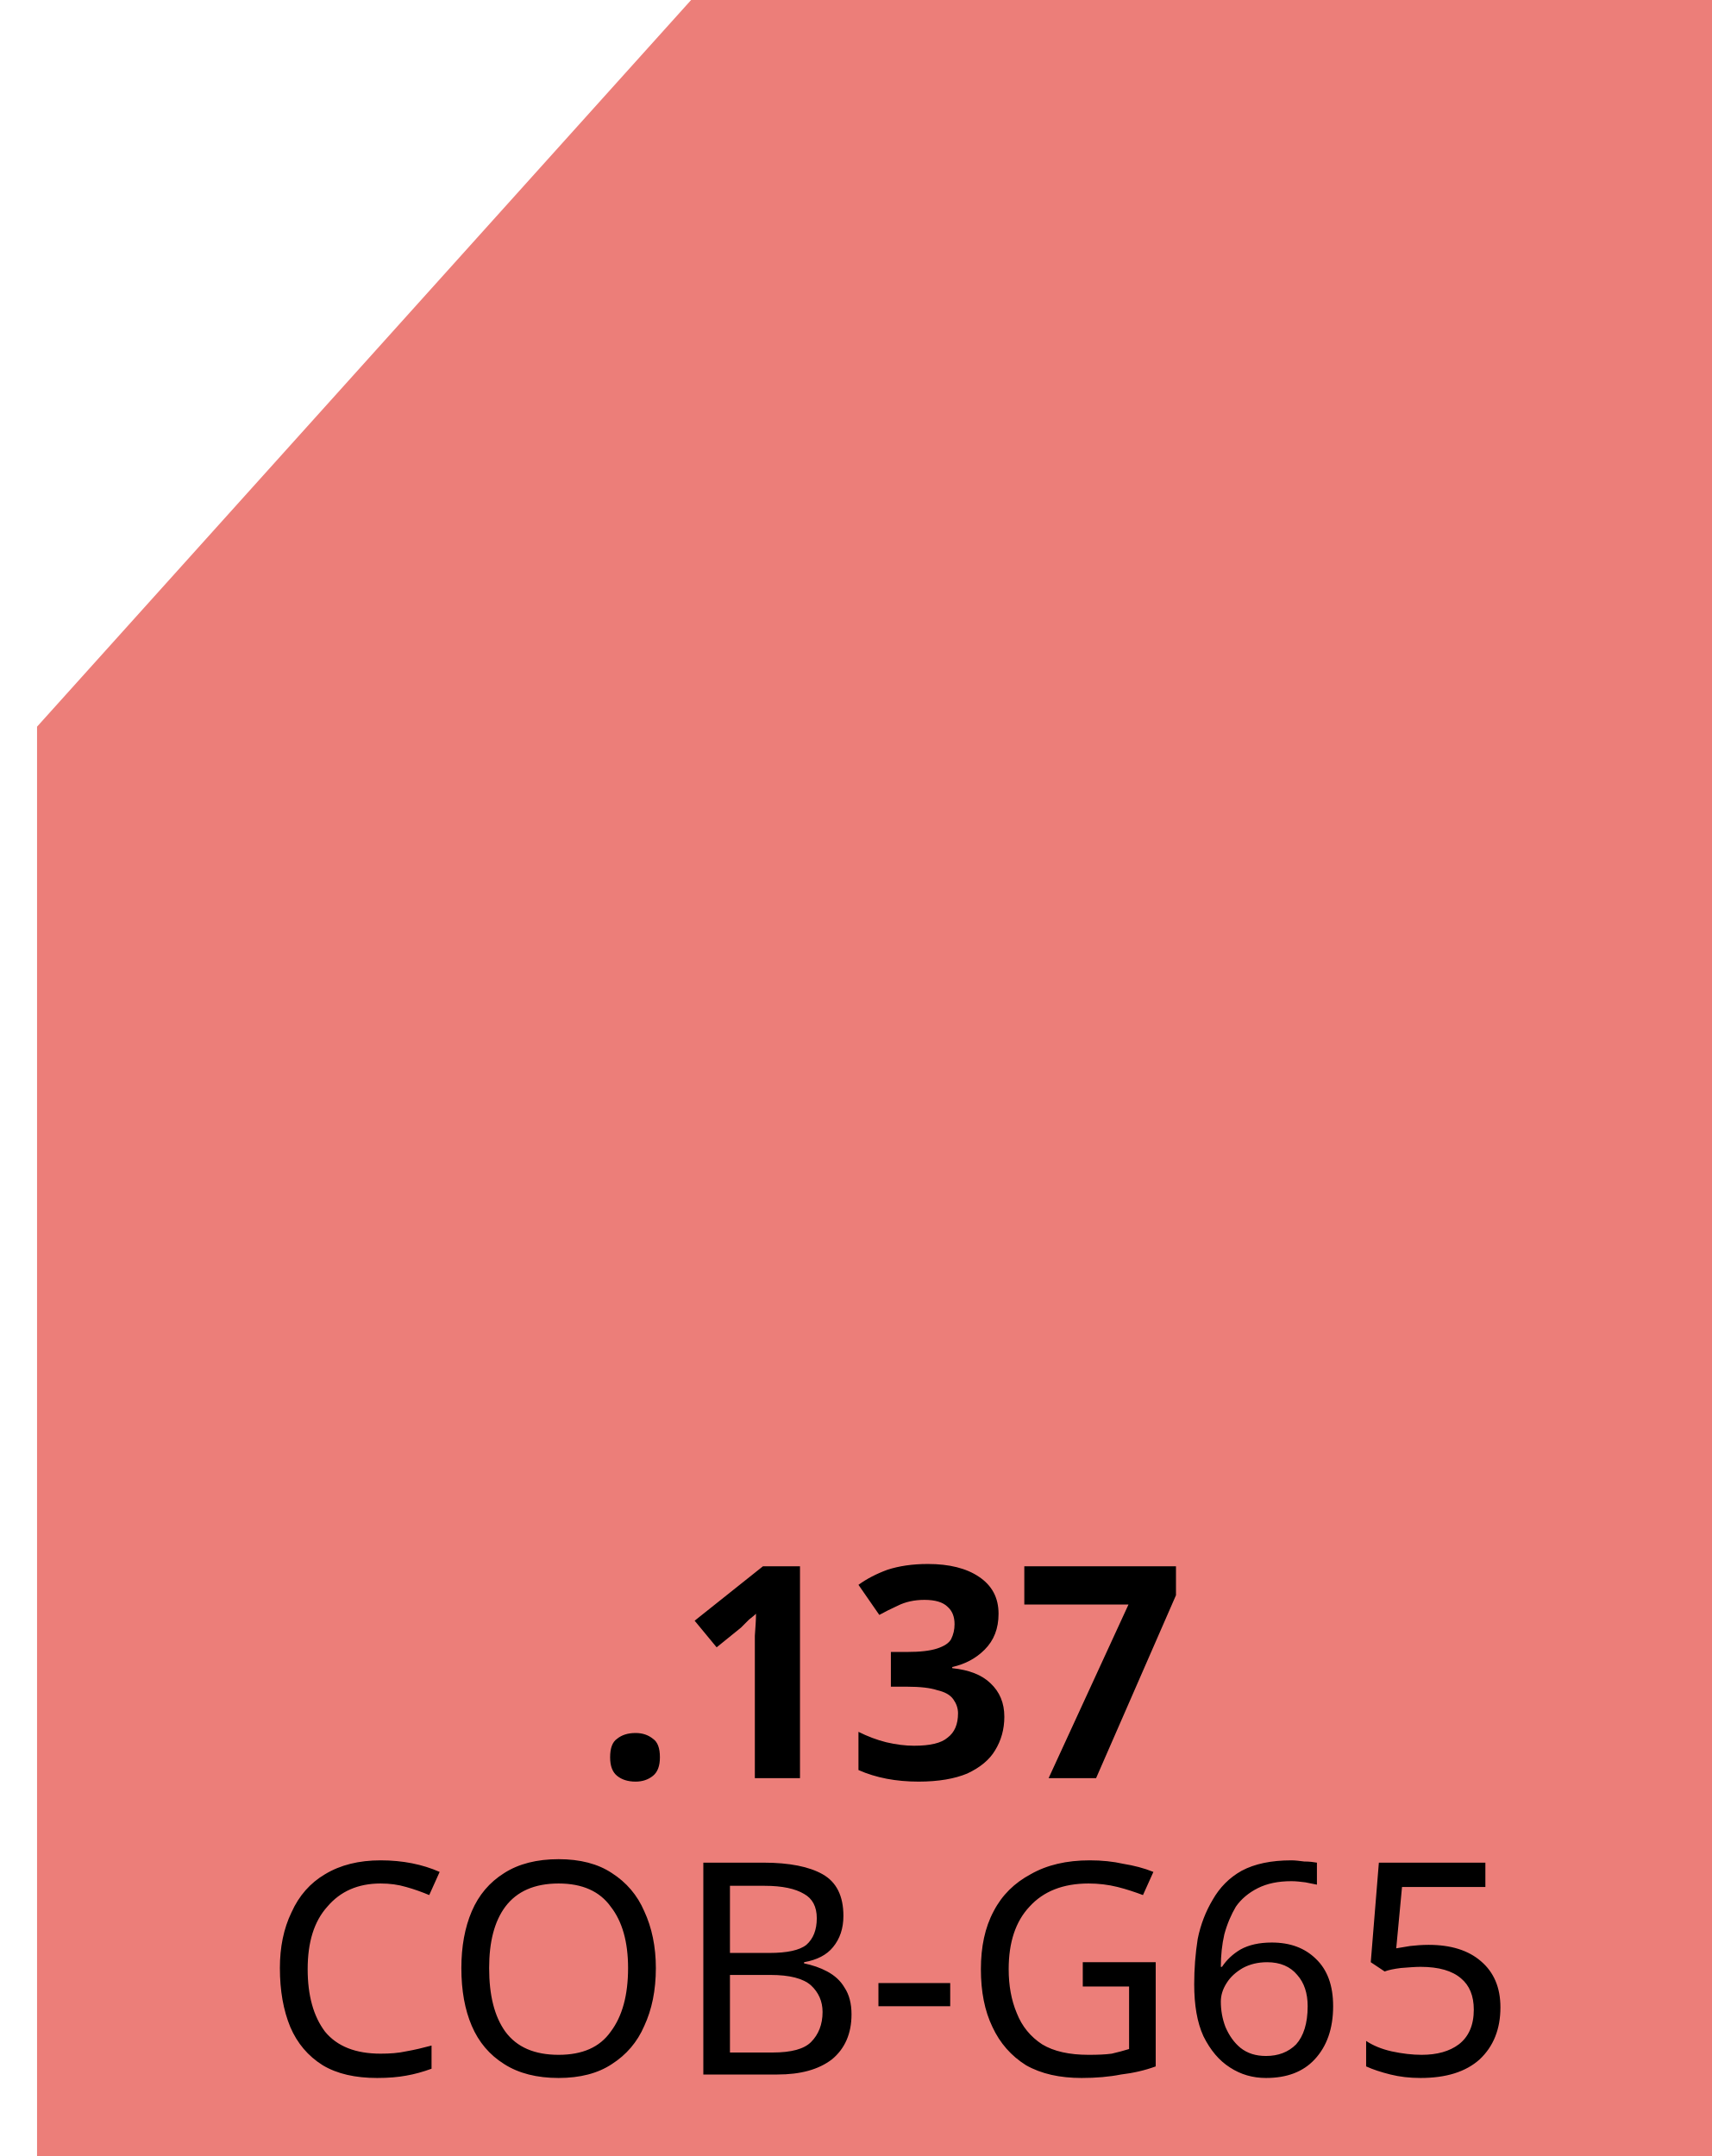
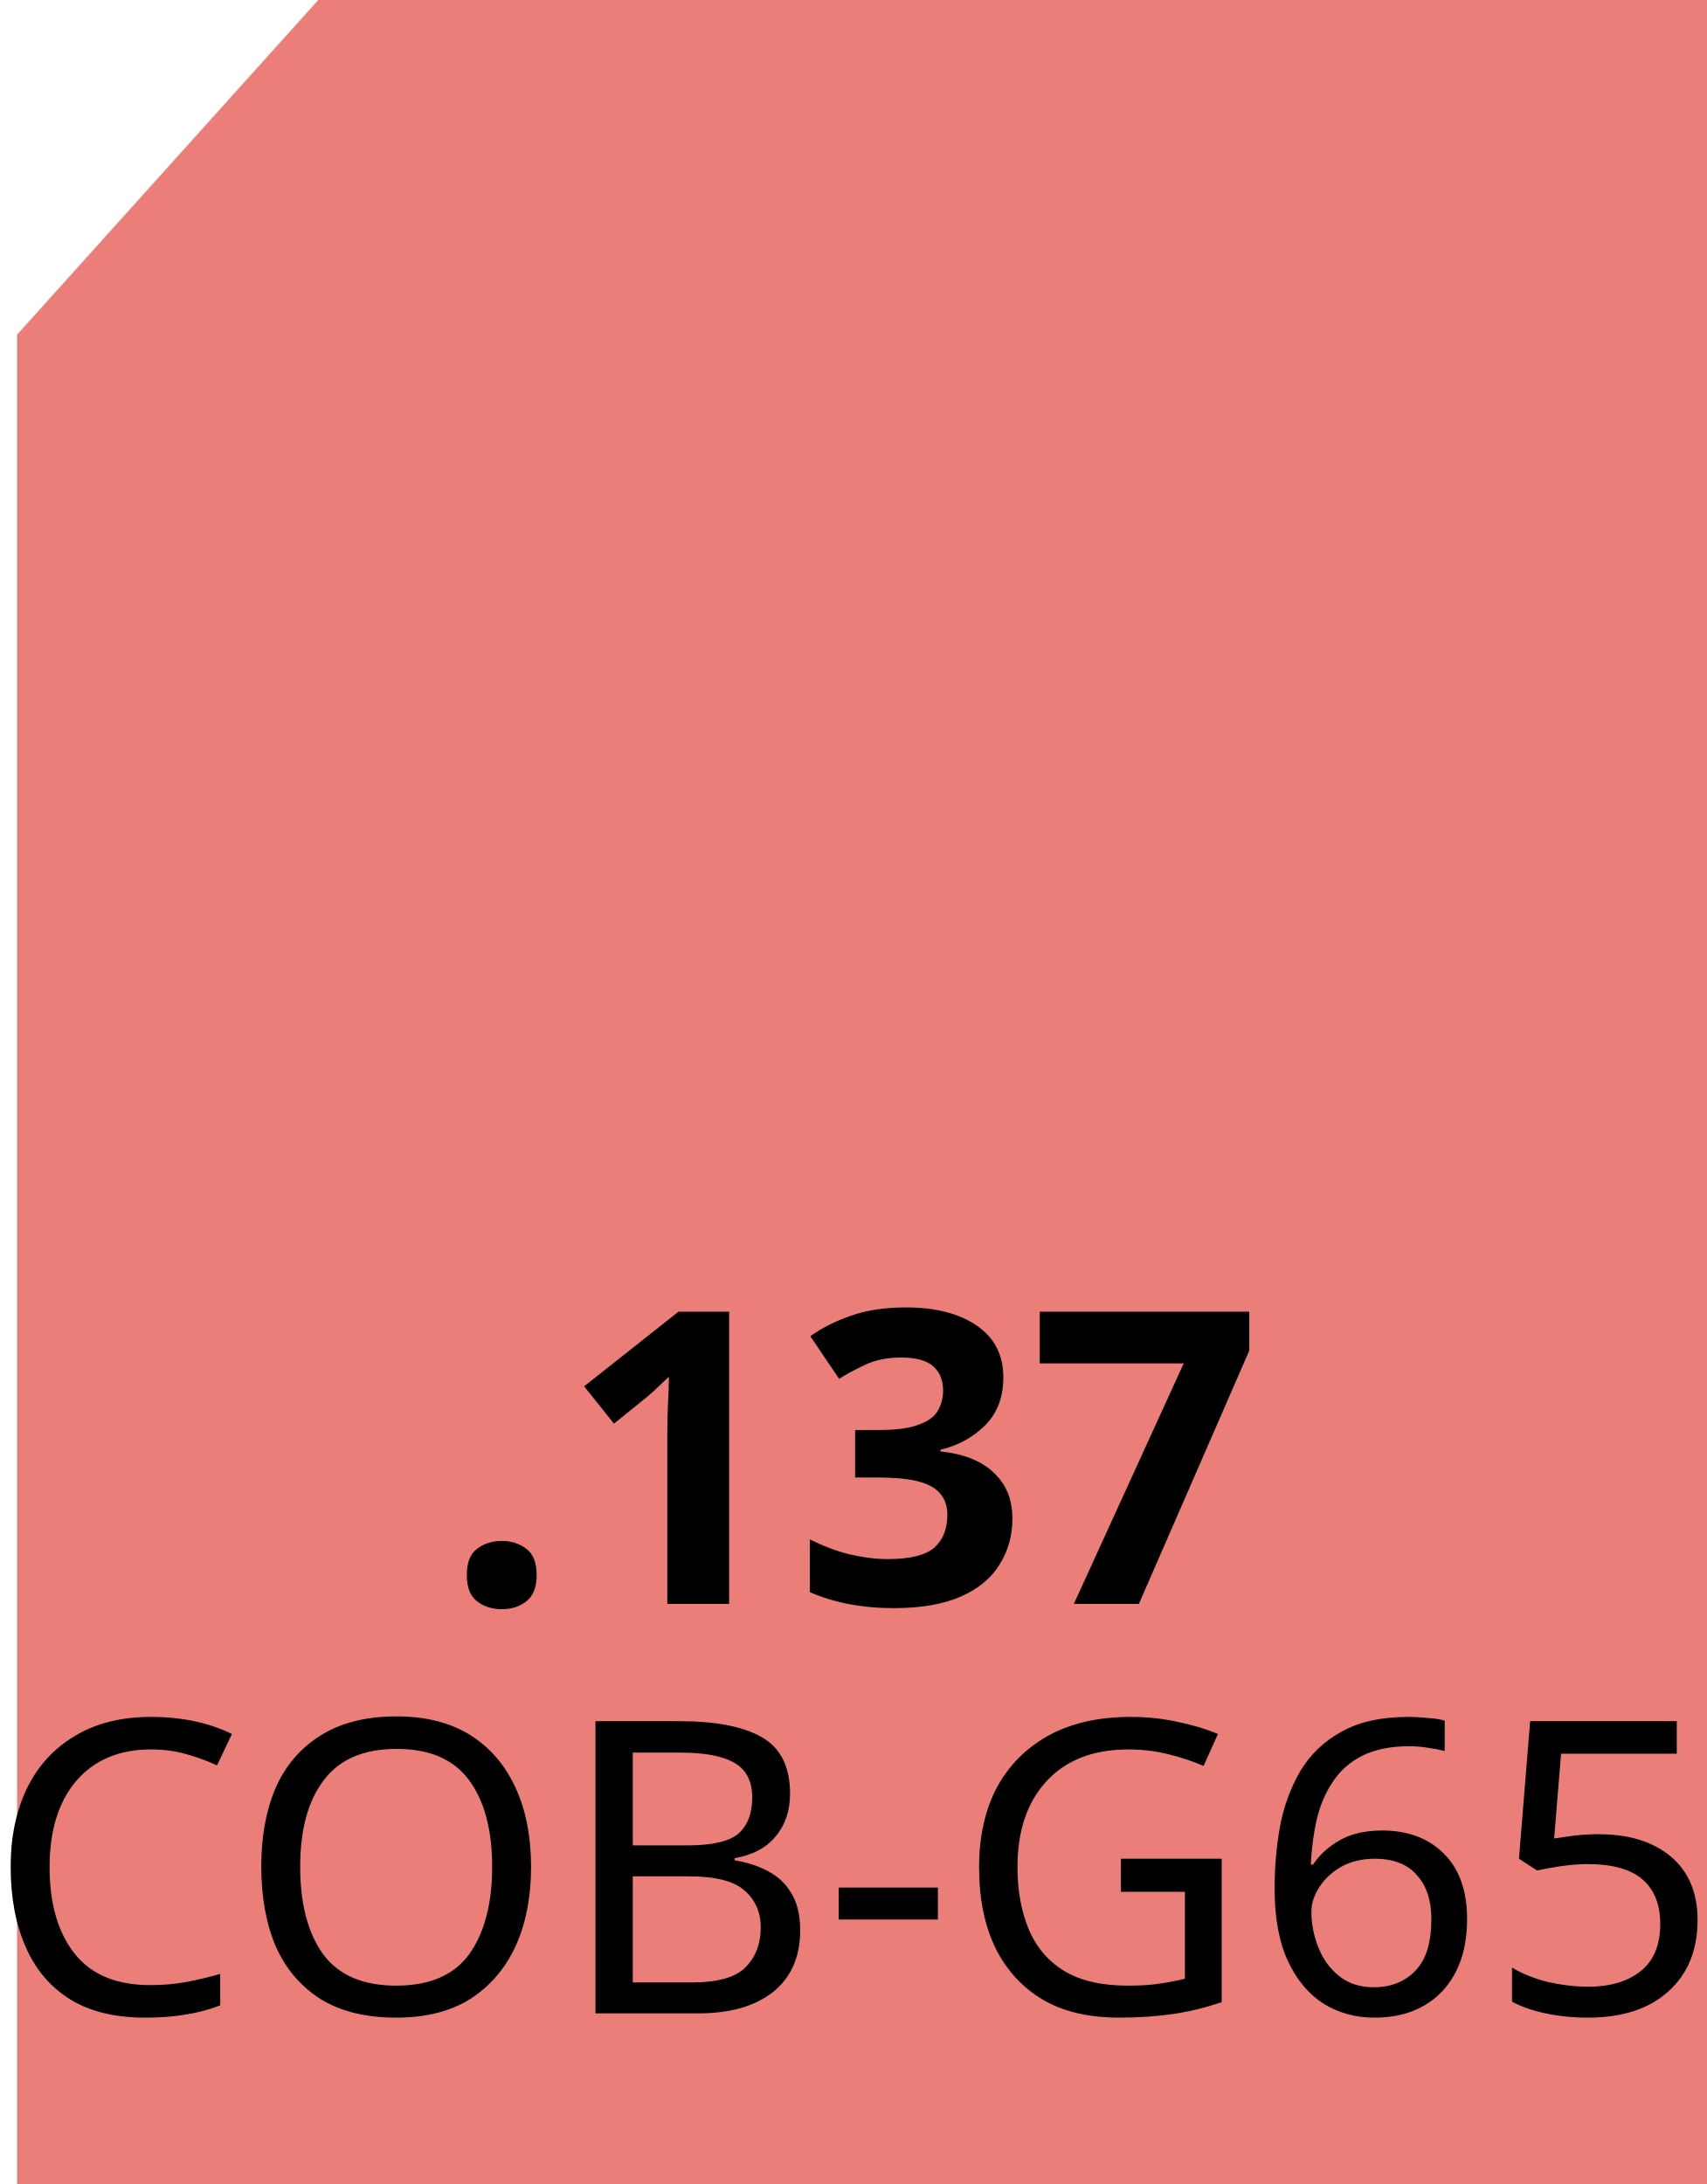
- <svg xmlns="http://www.w3.org/2000/svg" width="23.1" height="29.1" viewBox="0 0 23.1 29.1" fill="none">
-   <polygon points="1,29.1 29.1,29.1 23.1,29.1 29.1,0 10,0 1,10" fill="#ec7e79" stroke="#ec7e79" />
-   <text x="12" y="24" text-anchor="middle" font-family="Frutiger" font-size="4" font-weight="bold" fill="black">.137</text>
-   <text x="12" y="28" text-anchor="middle" font-family="Frutiger" font-size="4" fill="black">COB-G65</text>
+ <svg xmlns="http://www.w3.org/2000/svg" width="50" height="64" viewBox="0 0 50 64" fill="none">
+   <polygon points="1,64 64,64 50,64 64,0 10,0 1,10" fill="#ec7e79" stroke="#ec7e79" />
+   <text x="25" y="47" text-anchor="middle" font-family="Frutiger" font-size="12" font-weight="bold" fill="black">.137</text>
+   <text x="25" y="59" text-anchor="middle" font-family="Frutiger" font-size="12" fill="black">COB-G65</text>
</svg>
